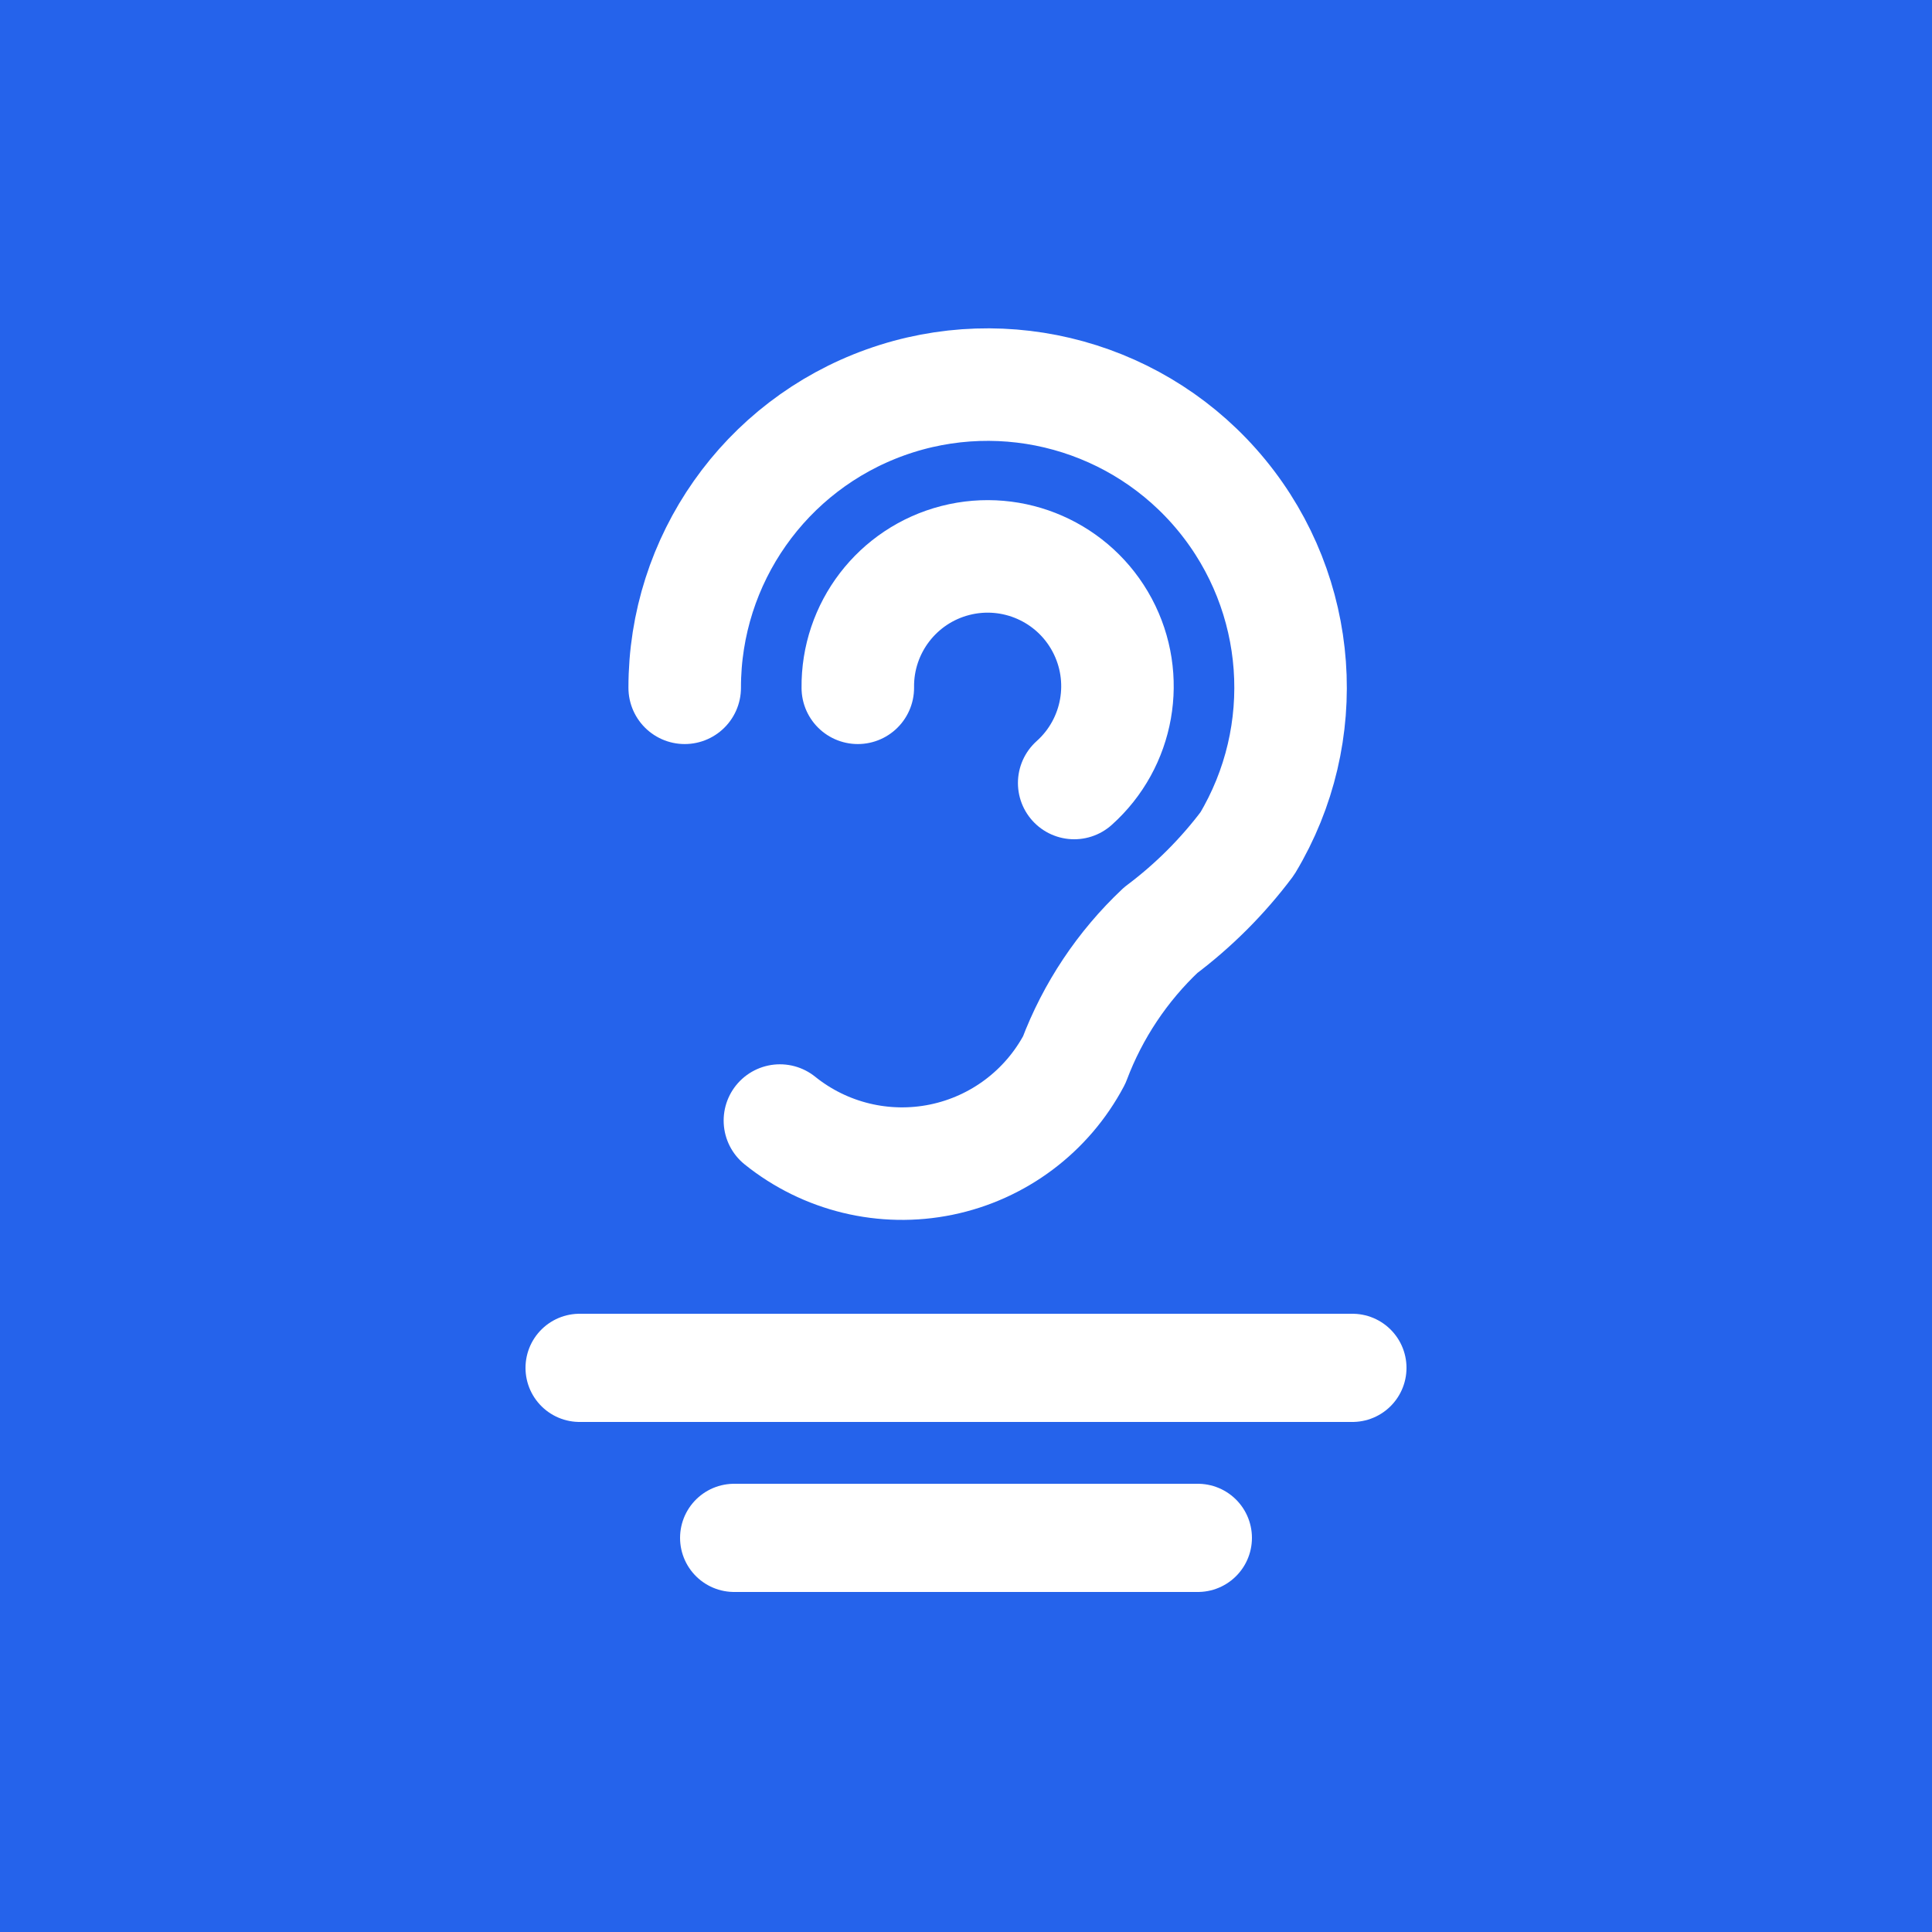
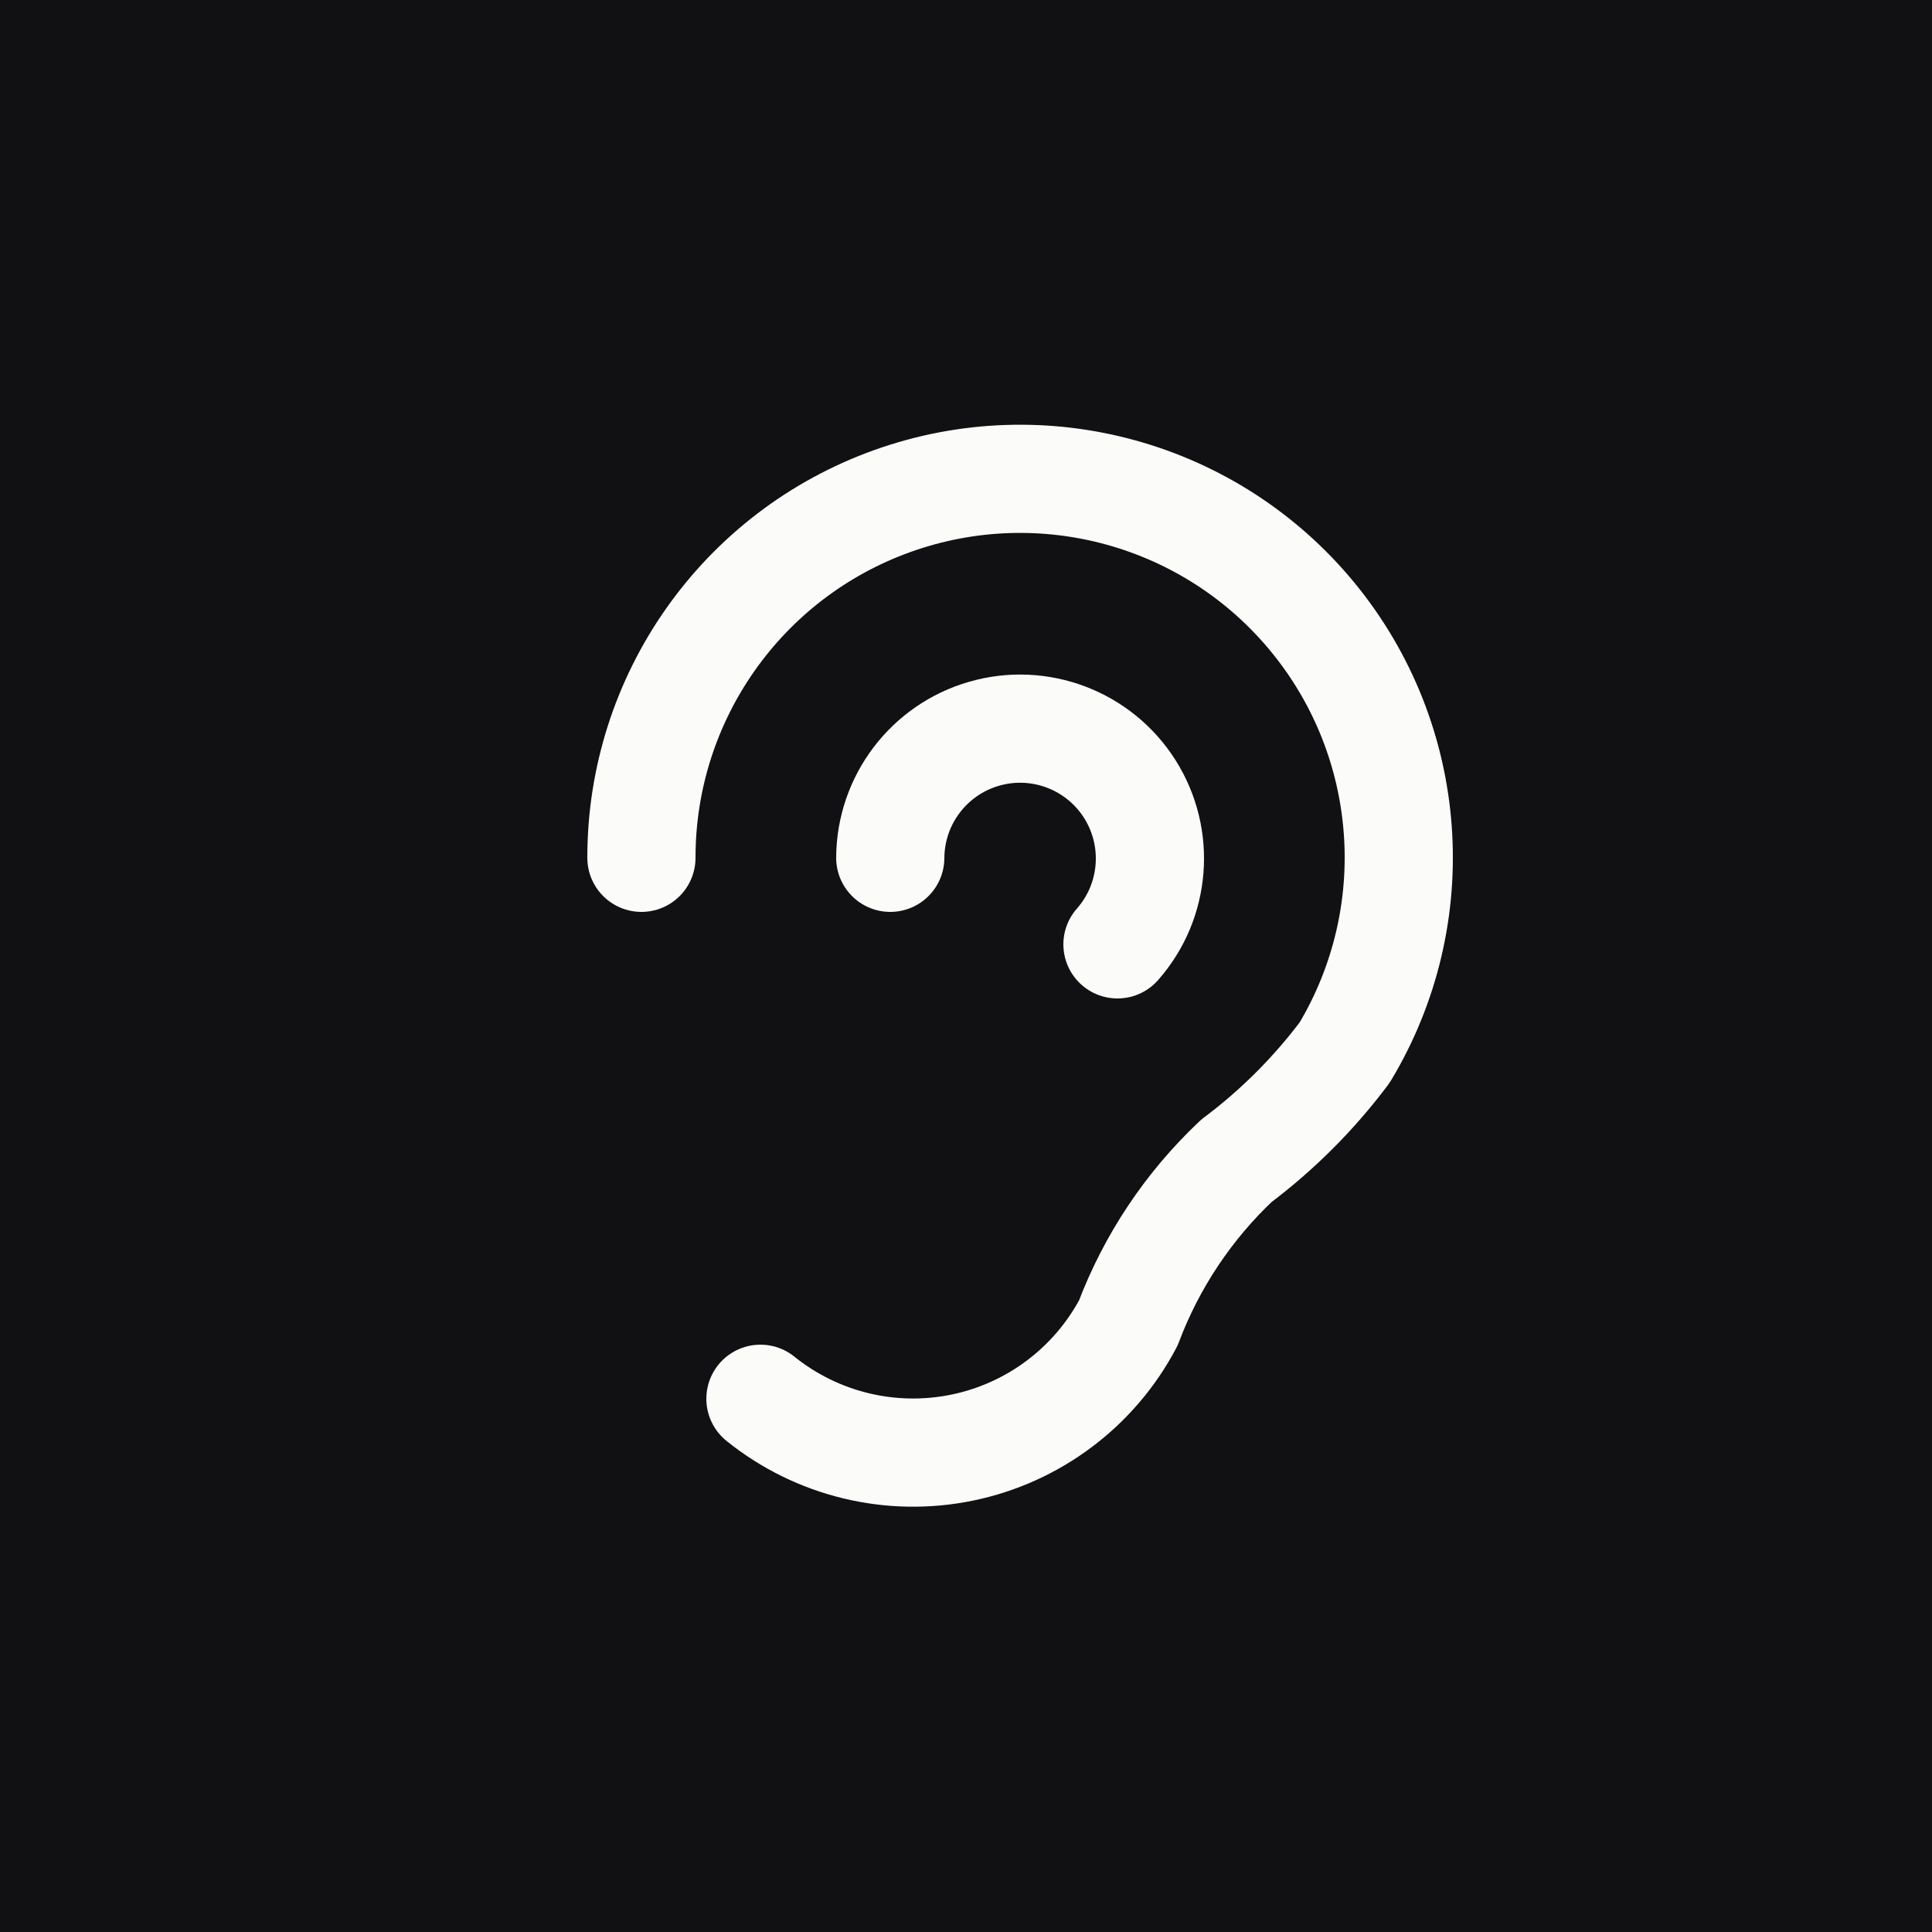
<svg xmlns="http://www.w3.org/2000/svg" viewBox="0 0 100 100">
-   <rect width="100" height="100" fill="#2563eb" />
-   <g fill="none" stroke="#fff" stroke-linecap="round" stroke-linejoin="round" transform="translate(10 10) scale(0.8)">
-     <g transform="translate(15 4) scale(2.8)" stroke-width="2.6">
-       <path d="M6 10a7 7 0 1 1 13 3.6a10 10 0 0 1 -2 2a8 8 0 0 0 -2 3a4.5 4.5 0 0 1 -6.8 1.4" />
-       <path d="M10 10a3 3 0 1 1 5 2.2" />
-     </g>
-     <path d="M25 76H75M35 87H65" stroke-width="7" />
+   <rect width="100" height="100" fill="#111114" />
+   <g fill="none" stroke="#fbfbfa" stroke-linecap="round" stroke-linejoin="round" stroke-width="2" transform="translate(16.4 16.4) scale(2.8)">
+     <path d="M6 10a7 7 0 1 1 13 3.6a10 10 0 0 1 -2 2a8 8 0 0 0 -2 3a4.5 4.5 0 0 1 -6.8 1.4" />
+     <path d="M10.6 10a2.4 2.4 0 1 1 4.2 1.6" />
  </g>
</svg>
